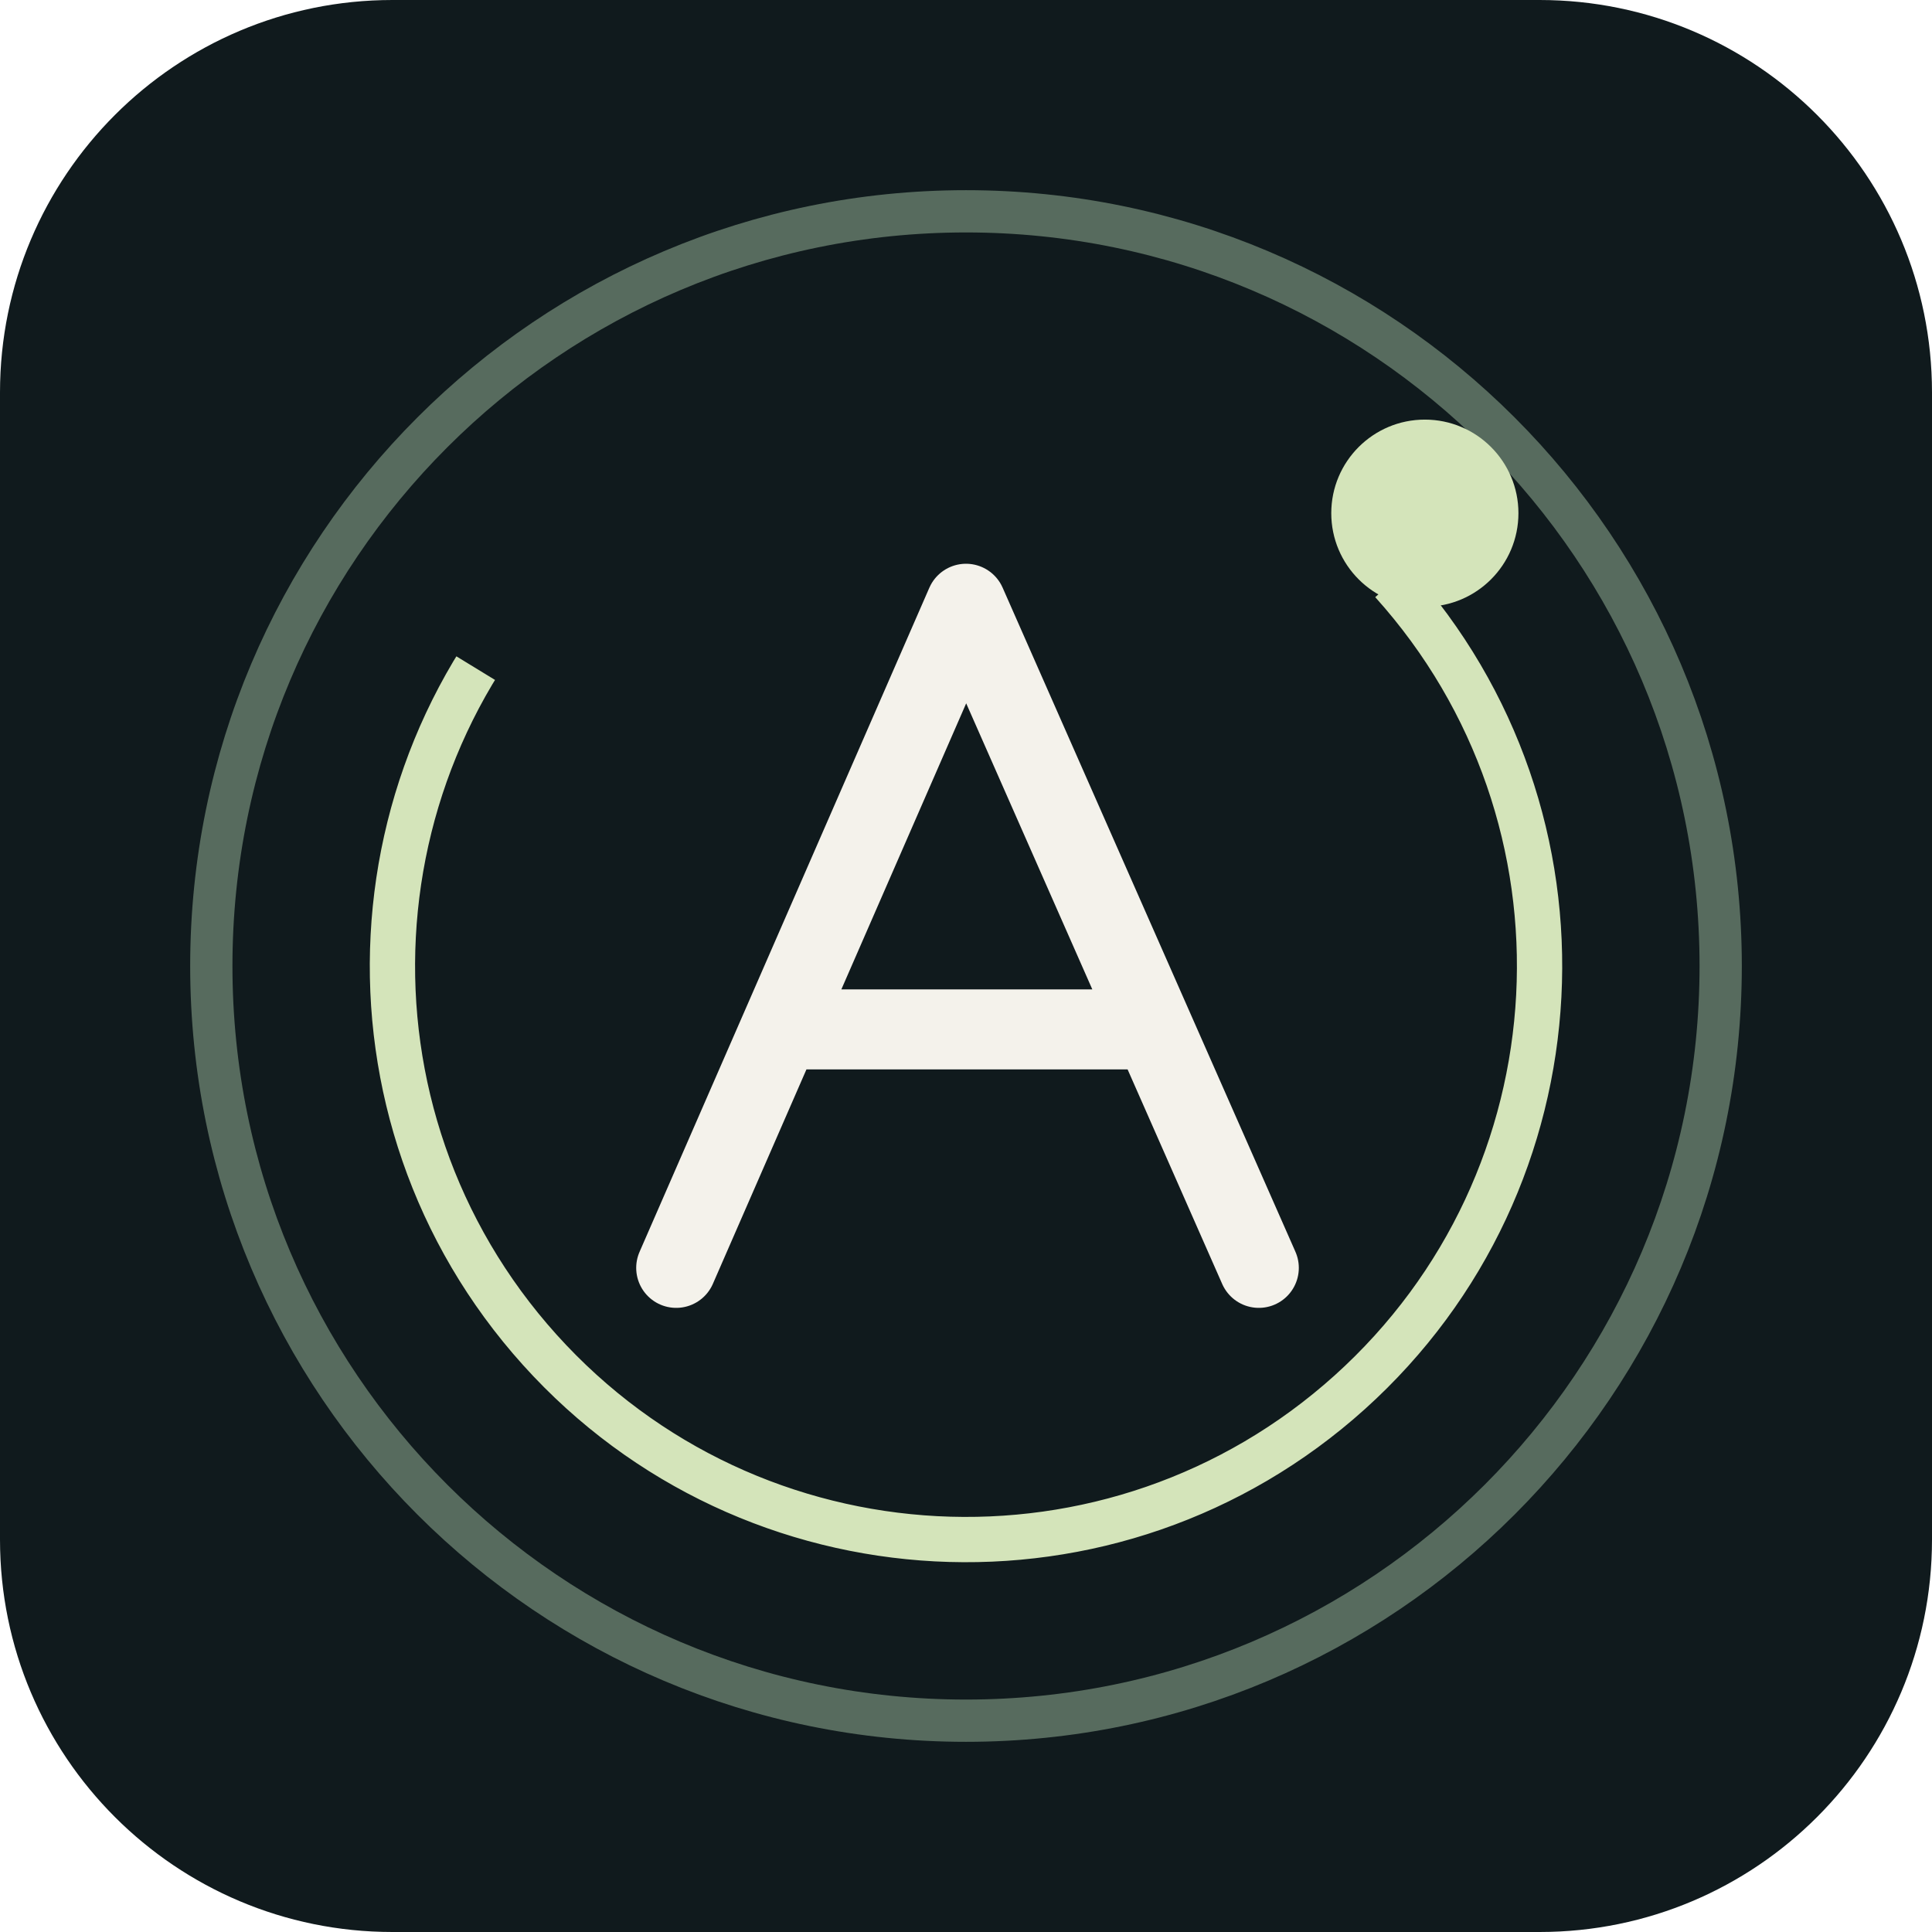
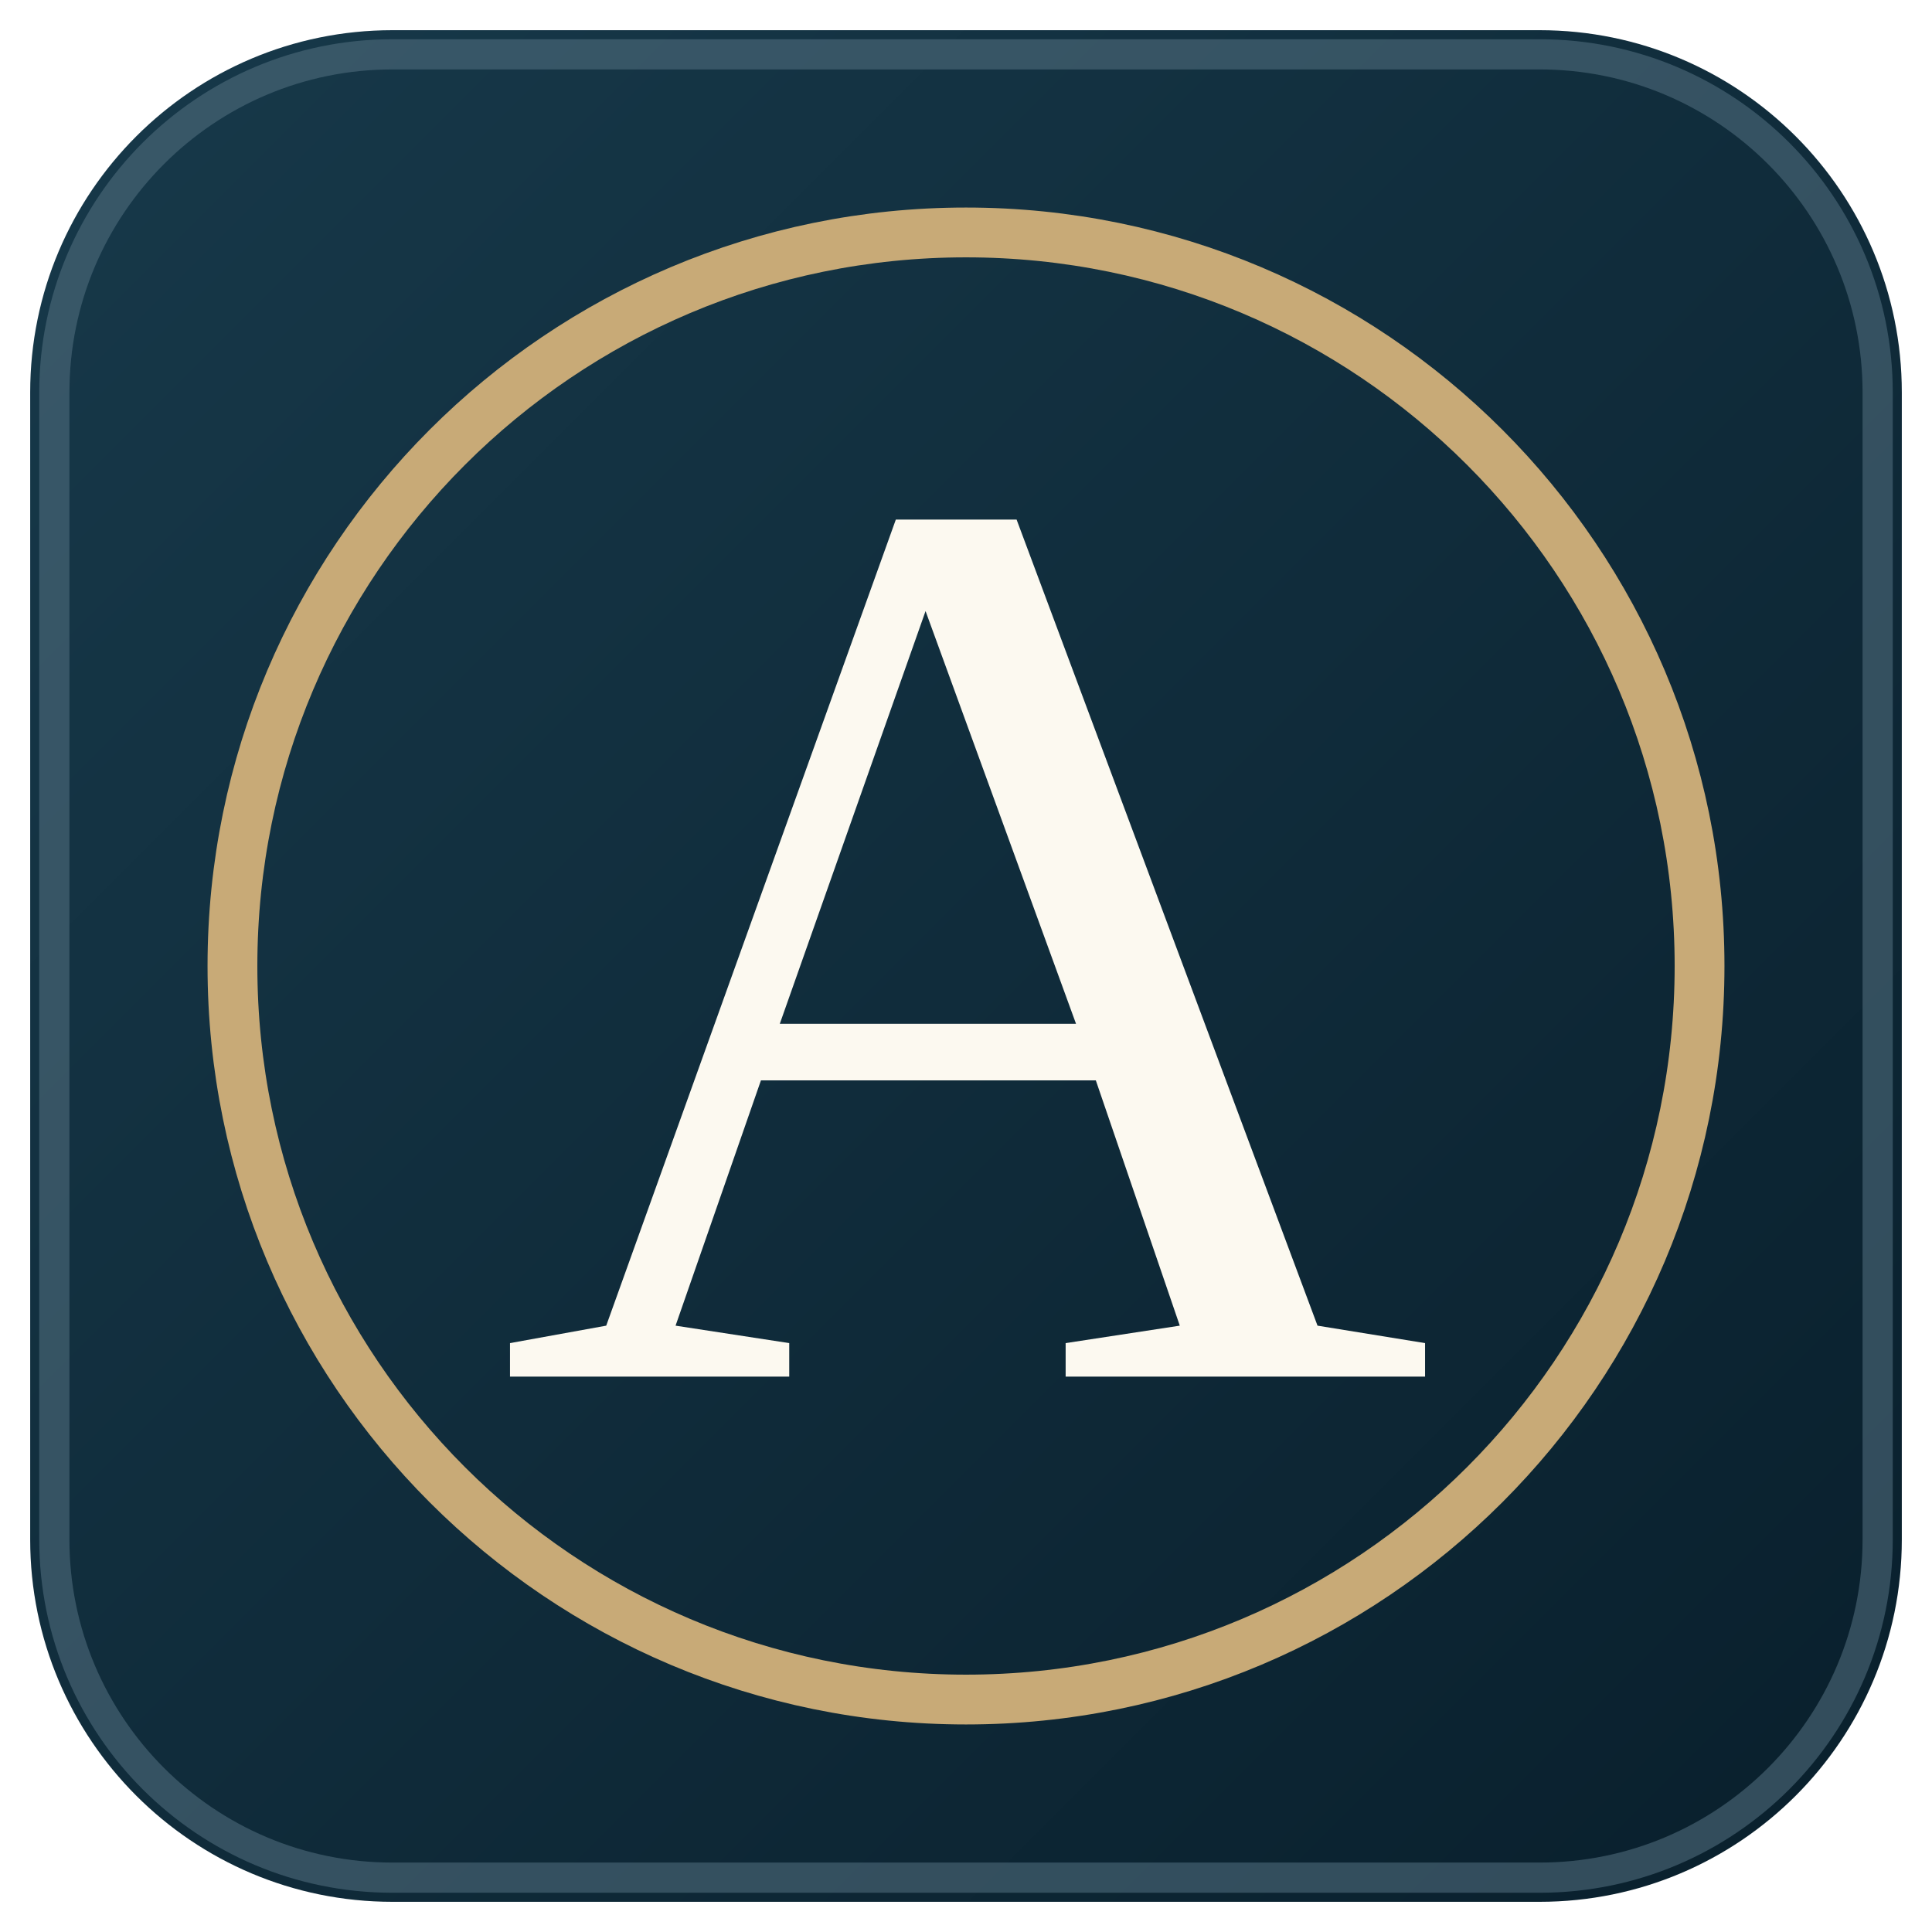
<svg xmlns="http://www.w3.org/2000/svg" viewBox="0 0 64 64">
-   <rect width="64" height="64" rx="13" fill="#101a1d" />
-   <circle cx="32" cy="32" r="25" fill="none" stroke="#576b5e" stroke-width="1.4" />
-   <circle cx="32" cy="32" r="19" fill="none" stroke="#d4e4ba" stroke-width="1.5" stroke-dasharray="84 36" transform="rotate(-42 32 32)" />
-   <path d="M22.4 42 32 20l9.7 22M26.3 34.1h11.2" fill="none" stroke="#f4f2eb" stroke-width="2.65" stroke-linecap="round" stroke-linejoin="round" />
-   <circle cx="47.2" cy="17" r="3.1" fill="#d4e4ba" />
+   <defs>
+     <linearGradient id="n" x1="0" x2="1" y1="0" y2="1">
+       <stop stop-color="#17394A" />
+       <stop offset="1" stop-color="#091F2C" />
+     </linearGradient>
+   </defs>
+   <rect x="1" y="1" width="62" height="62" rx="12" fill="url(#n)" />
+   <rect x="1.8" y="1.8" width="60.4" height="60.4" rx="11.2" fill="none" stroke="#547181" stroke-opacity=".55" />
+   <circle cx="32" cy="32" r="24.3" fill="none" stroke="#C8AA77" stroke-width="1.65" />
+   <text x="32" y="45.6" fill="#FCF9F0" font-family="Georgia,'Times New Roman',serif" font-size="43" text-anchor="middle">A</text>
</svg>
